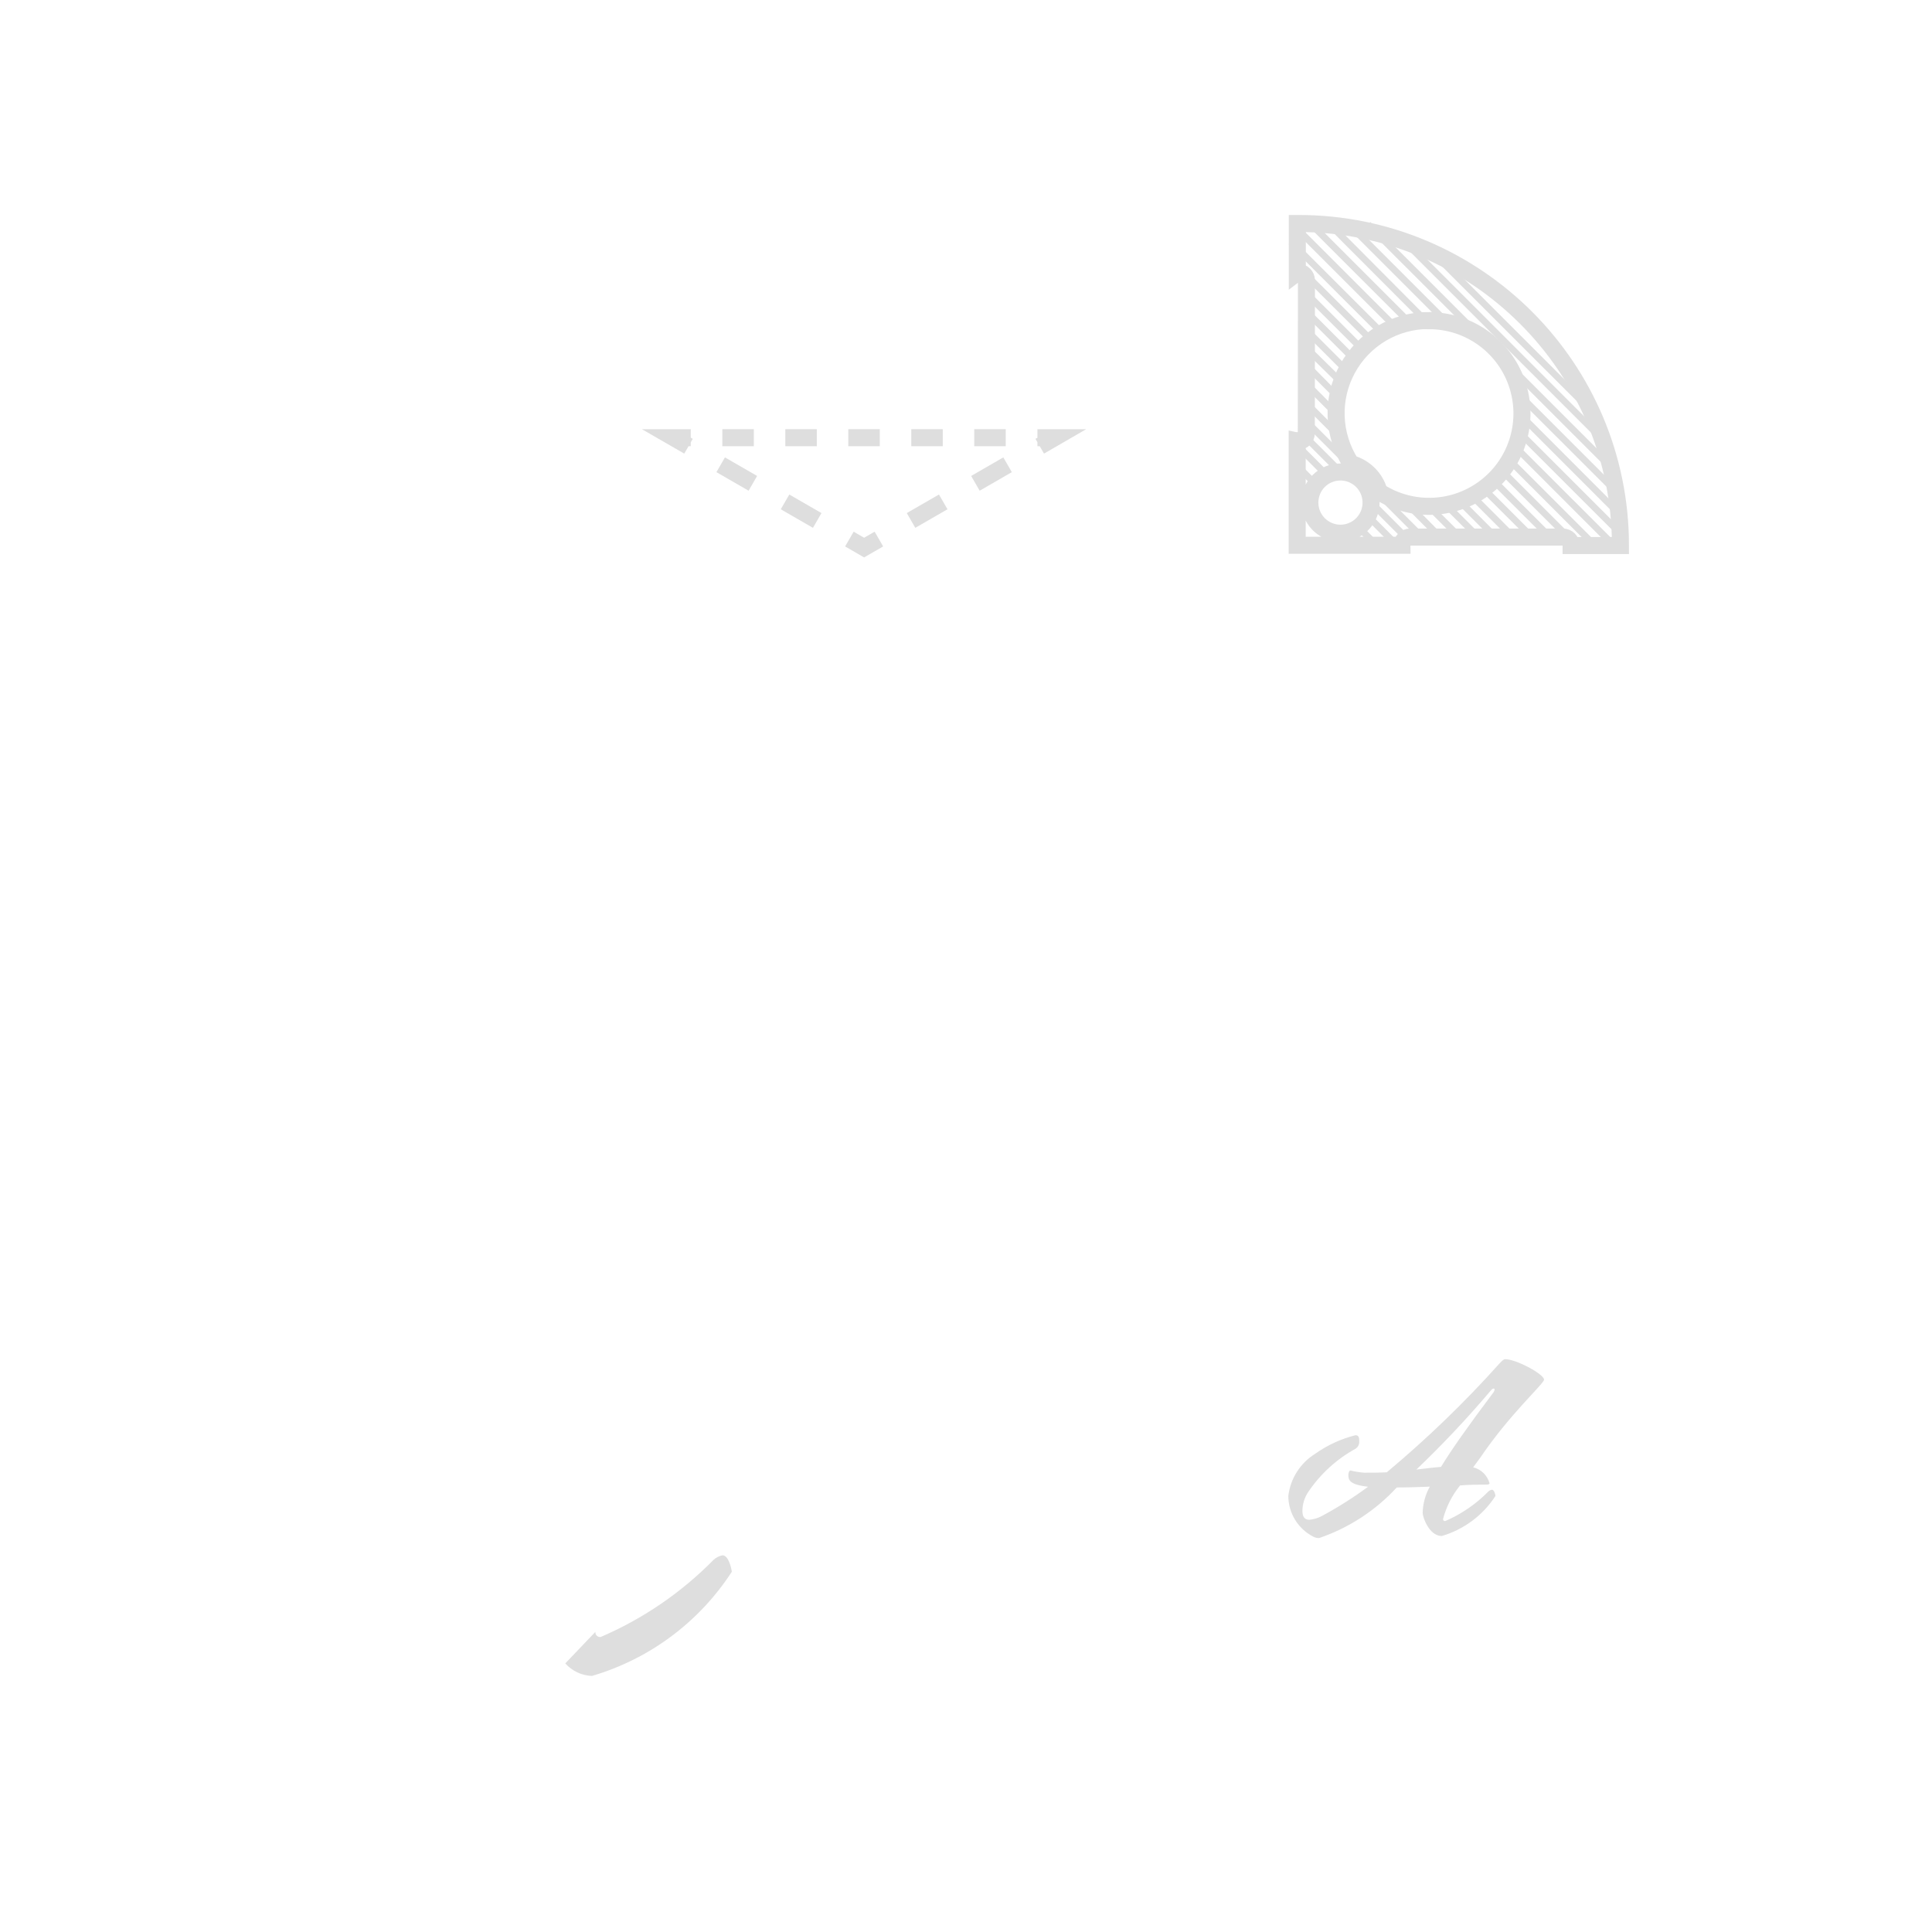
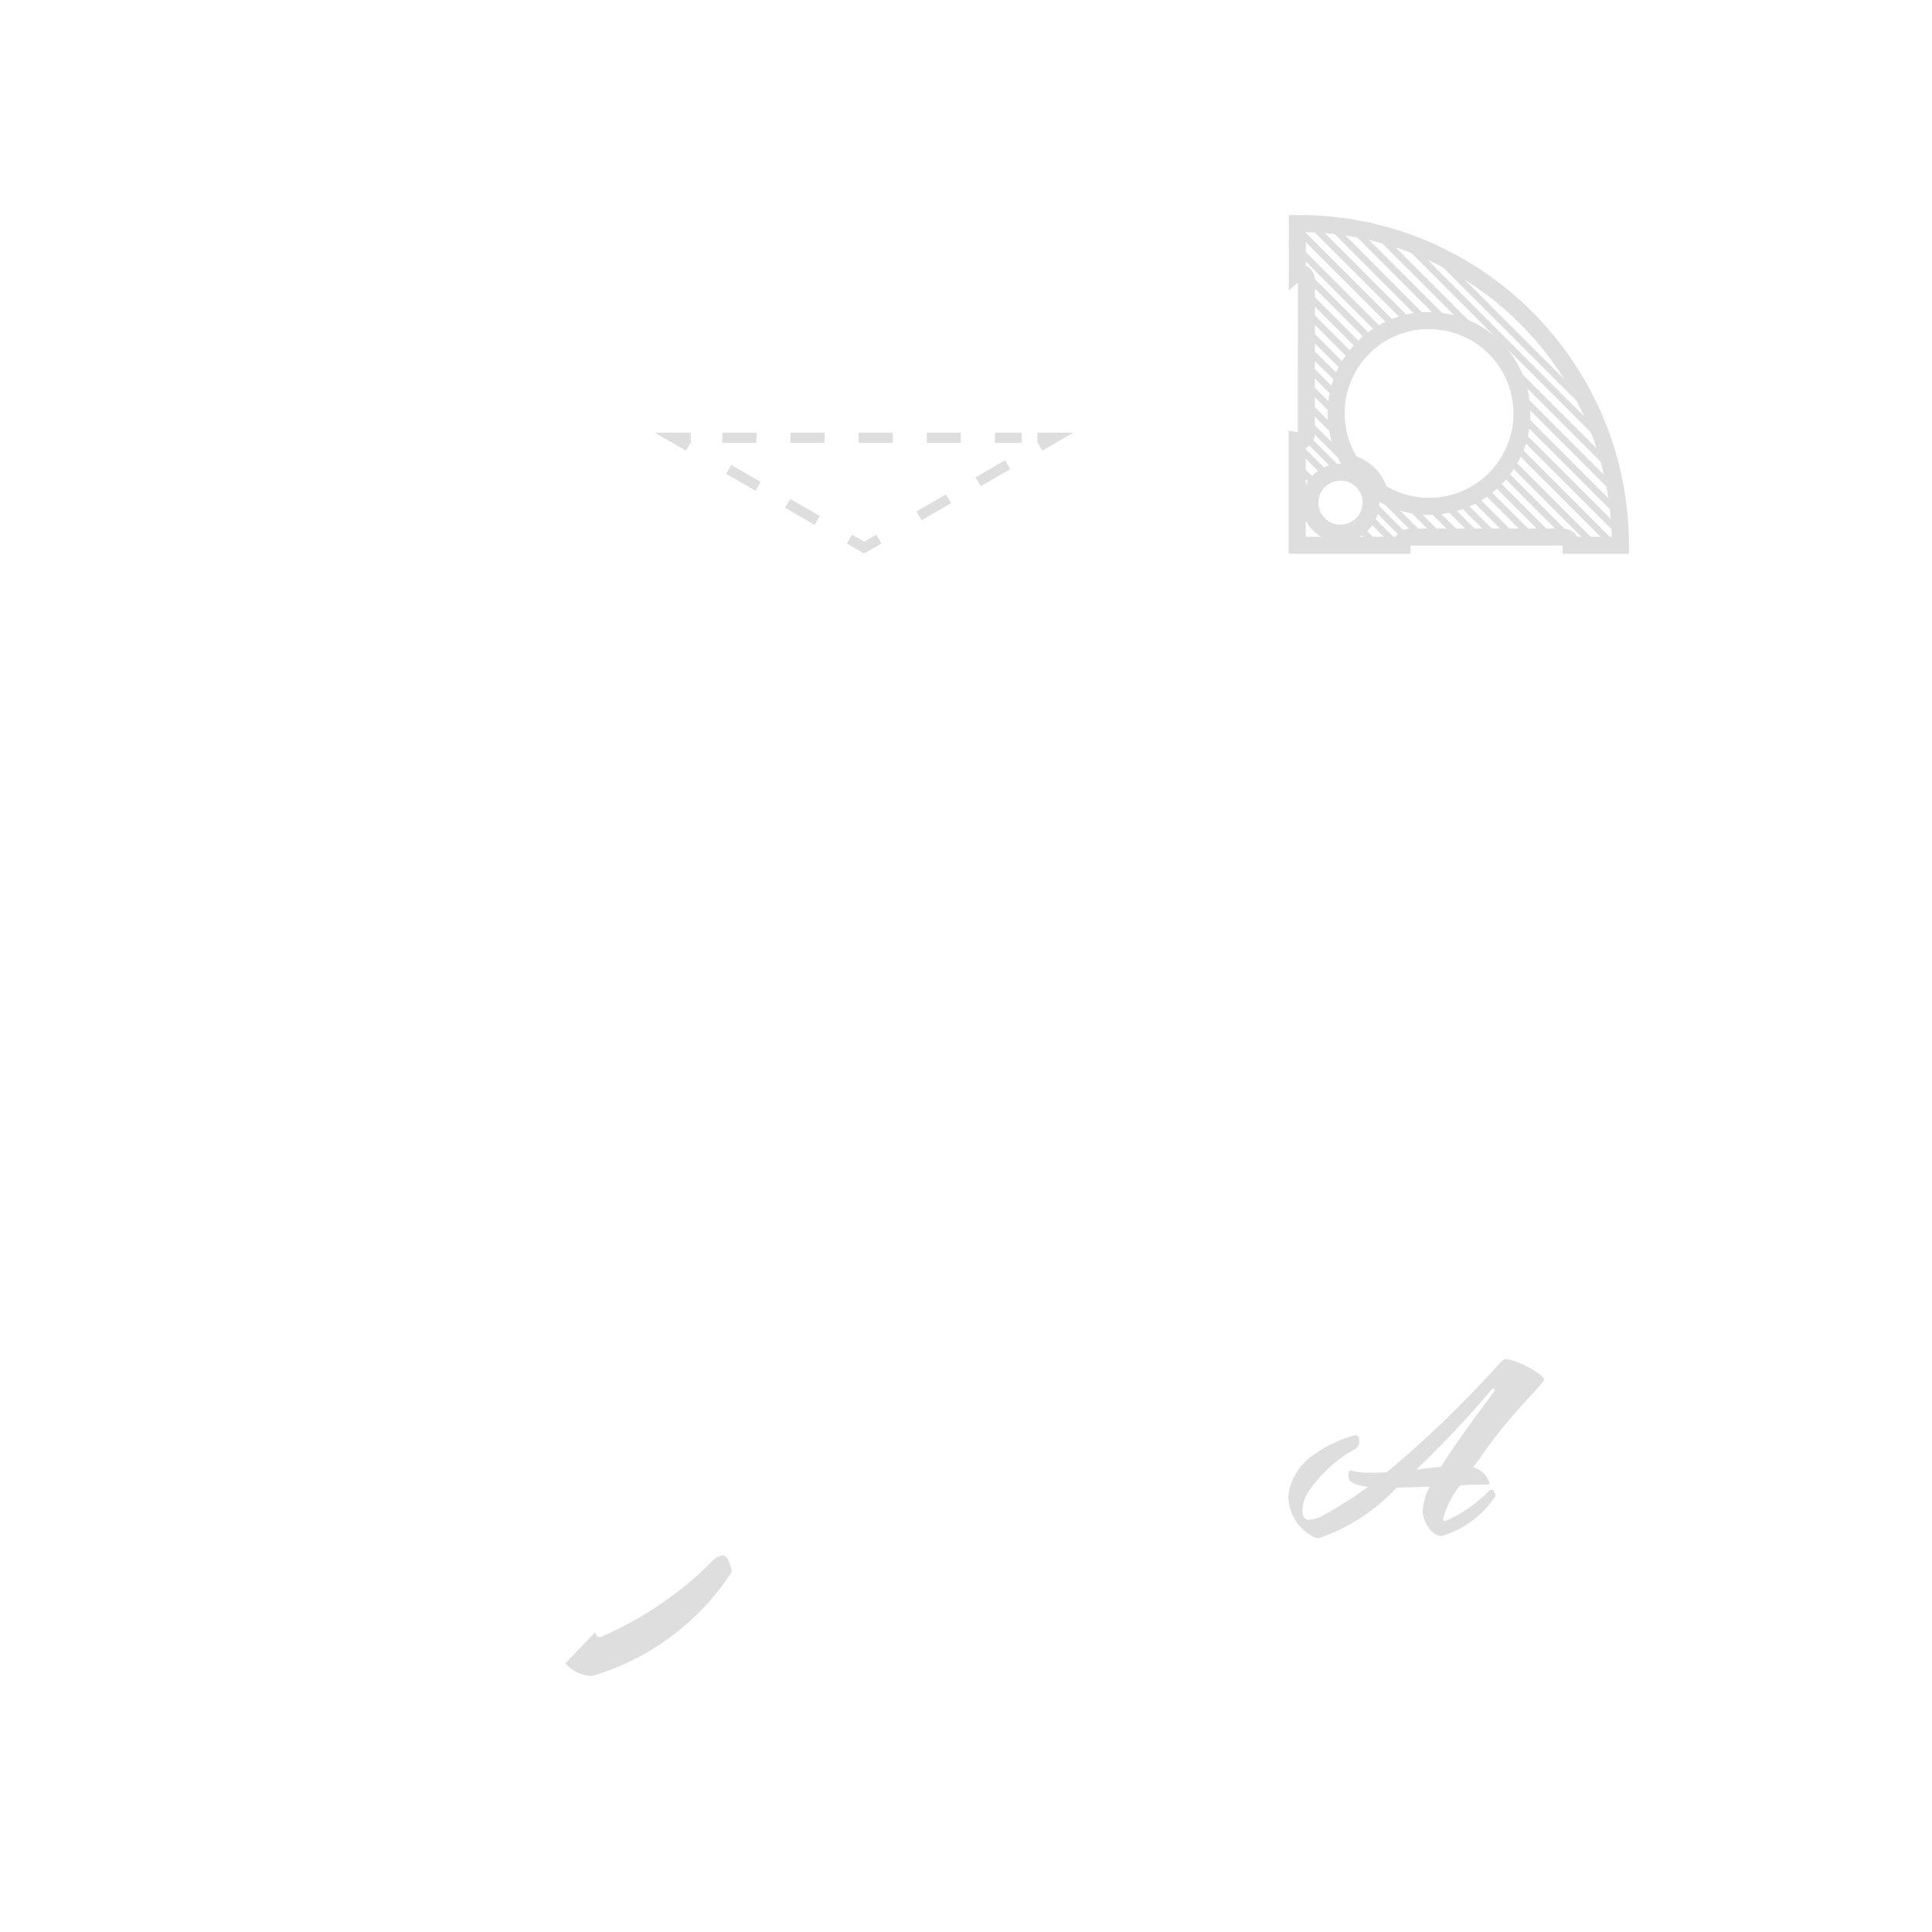
<svg xmlns="http://www.w3.org/2000/svg" viewBox="0 0 28.346 28.346">
  <defs>
-     <style>.a{fill:#dedede;}.b,.c,.d,.e{fill:none;stroke:#dedede;stroke-miterlimit:10;stroke-width:0.25px;}.c{stroke-dasharray:0.545 0.545;}.d{stroke-dasharray:0.462 0.462;}.e{stroke-dasharray:0.545 0.545;}</style>
+     <style>.a{fill:#dedede;}.b,.c{fill:none;stroke:#dedede;stroke-miterlimit:10;}.b{stroke-width:0.25px;}.c{stroke-width:0.15px;stroke-dasharray:0.5 0.5;}</style>
  </defs>
-   <path class="a" d="M21.614,21.528a.331.331,0,0,1,.24.233c0,.015-.018.021-.043.021-.114,0-.247,0-.389.012a1.315,1.315,0,0,0-.25.493c0,.021.012.03.032.03a1.99,1.99,0,0,0,.635-.436.1.1,0,0,1,.05-.024c.036,0,.052.077.052.092a1.413,1.413,0,0,1-.787.587c-.188,0-.281-.281-.281-.338a.83.83,0,0,1,.105-.386c-.16.006-.326.012-.485.012a2.762,2.762,0,0,1-1.138.742.166.166,0,0,1-.082-.018.673.673,0,0,1-.371-.6.848.848,0,0,1,.395-.619,1.758,1.758,0,0,1,.592-.272c.053,0,.053.048.053.087a.118.118,0,0,1-.053.111,2,2,0,0,0-.7.643.5.5,0,0,0-.08.272c0,.072.025.128.1.128a.479.479,0,0,0,.186-.056,5.584,5.584,0,0,0,.676-.428c-.273-.033-.288-.1-.288-.174,0-.024.009-.065.032-.065a1.2,1.2,0,0,0,.2.032c.12,0,.231,0,.332-.006A15.91,15.91,0,0,0,22,20.005c.032-.03.053-.063.087-.063.157,0,.567.219.567.3,0,.059-.5.5-.938,1.148Zm-.472-.006c.154-.252.395-.595.771-1.095a.08.08,0,0,0,.015-.039c0-.009,0-.015-.015-.015s-.027.012-.062.054a14.971,14.971,0,0,1-1.07,1.134C20.911,21.546,21.027,21.531,21.142,21.522Z" />
-   <path class="a" d="M10.6,22.819a.278.278,0,0,0-.129.065,5.2,5.2,0,0,1-1.659,1.134.07.07,0,0,1-.077-.063.049.049,0,0,1,0-.012l-.441.462a.549.549,0,0,0,.391.184,3.68,3.68,0,0,0,2.052-1.528C10.733,23.02,10.692,22.819,10.6,22.819Z" />
+   <path class="a" d="M21.614,21.528a.333.333,0,0,1,.24.233c0,.015-.018.021-.043.021-.114,0-.247,0-.389.012a1.316,1.316,0,0,0-.25.493c0,.021.012.03.032.03a2,2,0,0,0,.635-.436.094.094,0,0,1,.05-.024c.036,0,.052.077.052.092a1.415,1.415,0,0,1-.787.587c-.188,0-.281-.281-.281-.338a.83.83,0,0,1,.105-.386c-.16.006-.326.012-.485.012a2.77,2.77,0,0,1-1.138.742.167.167,0,0,1-.082-.018.674.674,0,0,1-.371-.6.848.848,0,0,1,.395-.619,1.753,1.753,0,0,1,.592-.272c.053,0,.053.048.053.087a.117.117,0,0,1-.053.111,2,2,0,0,0-.7.643.505.505,0,0,0-.08.272c0,.072.025.128.1.128a.489.489,0,0,0,.186-.056,5.538,5.538,0,0,0,.676-.428c-.273-.033-.288-.1-.288-.174,0-.024.009-.065.032-.065a1.243,1.243,0,0,0,.2.032c.12,0,.231,0,.332-.006A15.87,15.87,0,0,0,22,20.005c.032-.03.053-.063.087-.063.157,0,.567.219.567.3,0,.059-.5.5-.938,1.148Zm-.472-.006c.154-.252.395-.595.771-1.095a.078.078,0,0,0,.015-.039c0-.009,0-.015-.015-.015s-.027.012-.062.054a15.083,15.083,0,0,1-1.07,1.134C20.911,21.546,21.027,21.531,21.142,21.522Z" />
+   <path class="a" d="M10.6,22.819a.278.278,0,0,0-.129.065,5.217,5.217,0,0,1-1.659,1.134.07.07,0,0,1-.077-.062h0v-.012l-.441.462a.549.549,0,0,0,.391.184,3.682,3.682,0,0,0,2.052-1.528C10.733,23.02,10.692,22.819,10.6,22.819Z" />
  <path class="a" d="M22.116,6.919c-.02.026-.043.049-.064.073l1.059,1.06.069-.069Z" />
  <path class="a" d="M22.219,6.755a.95.95,0,0,1-.05.088l1.142,1.142.069-.069Z" />
  <path class="a" d="M20.551,4.807,19.077,3.333l-.069.069,1.436,1.436C20.479,4.826,20.515,4.816,20.551,4.807Z" />
-   <path class="a" d="M22.307,6.563c-.012.034-.021.07-.036.1l1.246,1.247.177.036-.107-.105Z" />
+   <path class="a" d="M22.307,6.563a.9.9,0,0,1-.036.1L23.517,7.91l.177.036-.107-.1Z" />
  <path class="a" d="M22.367,6.35c-.007.038-.016.075-.026.112l1.37,1.37.069-.069Z" />
  <path class="a" d="M20.783,4.766,19.27,3.253l-.069.069,1.456,1.456C20.7,4.77,20.741,4.77,20.783,4.766Z" />
-   <path class="a" d="M23.8,7.233h0L22.337,5.77a1.233,1.233,0,0,1,.035.173L23.8,7.37Z" />
-   <path class="a" d="M23.82,7.672V7.549h.016L22.389,6.1l0,.02c0,.037-.008.072-.011.109Z" />
-   <path class="a" d="M21.242,7.923,20.8,7.478a1.279,1.279,0,0,1-.153-.015l.459.46Z" />
+   <path class="a" d="M23.8,7.233h0L22.337,5.77a1.293,1.293,0,0,1,.035.173L23.8,7.37Z" />
+   <path class="a" d="M23.82,7.672V7.549h.016L22.389,6.1v.02c0,.037-.008.072-.011.109Z" />
+   <path class="a" d="M21.242,7.923,20.8,7.478a1.32,1.32,0,0,1-.153-.015l.459.46Z" />
  <path class="a" d="M21.545,7.939l-.462-.461c-.042,0-.083.012-.126.012l.449.449Z" />
  <path class="a" d="M21.7,7.915h.093l-.476-.476c-.037.009-.072.021-.111.027l.494.494Z" />
  <path class="a" d="M21.926,7.93h.135l-.549-.55c-.034.014-.071.021-.106.033l.52.52Z" />
  <path class="a" d="M22.328,7.937l-.644-.645c-.03.017-.061.032-.092.047l.6.6Z" />
  <path class="a" d="M22.6,7.934l-.752-.751c-.026.02-.05.042-.078.06l.692.691Z" />
  <path class="a" d="M22.858,7.927l-.866-.866c-.023.023-.048.044-.073.066l.8.8Z" />
  <path class="a" d="M19,3.539v.043h-.095l1.34,1.341c.031-.016.06-.034.092-.047Z" />
  <path class="a" d="M18.963,3.766v.088h-.049L20.08,5.021c.028-.019.055-.038.084-.055Z" />
  <path class="a" d="M19.081,4.149V4.27h-.018l.867.868c.025-.022.052-.04.078-.061Z" />
  <path class="a" d="M19.113,4.448v.073h-.066l.756.756c.021-.025.042-.051.064-.074Z" />
  <path class="a" d="M19.117,4.726v.068h-.07l.641.641c.018-.029.032-.059.052-.086Z" />
-   <path class="a" d="M19.1,4.969v.1h-.04L19.6,5.6c.014-.031.033-.06.049-.09Z" />
-   <path class="a" d="M19.1,5.22v.1H19.06l.473.474c.009-.036.022-.07.034-.1Z" />
-   <path class="a" d="M19.111,5.505v.1h-.042l.427.427c0-.042.006-.084.013-.125Z" />
+   <path class="a" d="M19.1,4.969v.1h-.04l.54.531c.014-.031.033-.06.049-.09Z" />
+   <path class="a" d="M19.1,5.22v.1h-.04l.473.474a.779.779,0,0,1,.034-.1Z" />
+   <path class="a" d="M19.111,5.505v.1h-.042l.427.427a.746.746,0,0,1,.013-.125Z" />
  <path class="a" d="M19.084,5.887h-.017l.441.441a1.336,1.336,0,0,1-.017-.155l-.407-.407Z" />
-   <path class="a" d="M19.465,3.178V3.2h-.083V3.174l-.03.03L20.9,4.755c.012,0,.023,0,.036,0,.037,0,.073.008.109.011Z" />
+   <path class="a" d="M19.465,3.178V3.2h-.083V3.174l-.03.03L20.9,4.755h.036c.037,0,.073.008.109.011Z" />
  <path class="a" d="M19.777,3.21h-.138l1.567,1.567a1.334,1.334,0,0,1,.188.05Z" />
  <polygon class="a" points="23.467 6.12 23.506 6.12 20.911 3.524 20.911 3.53 20.778 3.53 23.467 6.218 23.467 6.12" />
  <polygon class="a" points="23.649 6.515 20.514 3.381 20.514 3.41 20.405 3.41 23.649 6.653 23.649 6.515" />
  <polygon class="a" points="23.741 6.911 23.758 6.911 20.101 3.254 20.101 3.27 19.979 3.27 23.741 7.032 23.741 6.911" />
  <polygon class="a" points="19.069 6.017 19.069 6.148 19.062 6.148 20.898 7.984 20.898 7.96 21.012 7.96 19.069 6.017" />
  <polygon class="a" points="19.915 7.649 19.915 7.671 19.798 7.671 20.204 8.076 20.342 8.076 19.915 7.649" />
  <polygon class="a" points="19.336 7.15 19.416 7.15 18.947 6.681 18.947 6.79 18.918 6.79 19.336 7.208 19.336 7.15" />
  <polygon class="a" points="19.486 7.026 19.592 7.026 18.923 6.357 18.923 6.495 19.486 7.059 19.486 7.026" />
  <polygon class="a" points="20.012 7.446 20.012 7.535 19.963 7.535 20.523 8.096 20.662 8.096 20.012 7.446" />
  <polygon class="a" points="19.717 7.034 19.847 7.034 19.061 6.249 19.061 6.342 19.016 6.342 19.717 7.043 19.717 7.034" />
  <polygon class="a" points="20.01 7.197 20.01 7.336 20.653 7.979 20.653 7.967 20.78 7.967 20.01 7.197" />
-   <path class="b" d="M19.166,6.355a.12.12,0,0,1-.119.121c-.006,0-.01-.006-.015-.007V8h1.537l0,0a.119.119,0,0,1,.119-.12H22.93a.119.119,0,0,1,.121.119l0,.005h.724v0a4.725,4.725,0,0,0-4.725-4.725l-.016,0V4s.008-.006.013-.006a.12.12,0,0,1,.121.12h0Zm1.8-1.65a1.362,1.362,0,1,1-.731,2.51.593.593,0,0,0-.414-.413,1.361,1.361,0,0,1,1.145-2.1Zm-1.3,2.22a.449.449,0,1,1-.448.448A.448.448,0,0,1,19.669,6.925Z" />
-   <polyline class="b" points="12.895 7.909 12.678 8.034 12.462 7.909" />
+   <path class="b" d="M19.166,6.355a.12.12,0,0,1-.119.121h0c-.006,0-.01-.006-.015-.007V8h1.537a.119.119,0,0,1,.118-.12H22.93A.119.119,0,0,1,23.051,8V8h.724A4.724,4.724,0,0,0,19.05,3.279h-.016V4a.031.031,0,0,1,.013-.006.12.12,0,0,1,.121.119h0Zm1.8-1.65a1.362,1.362,0,1,1-.731,2.51.593.593,0,0,0-.414-.413,1.361,1.361,0,0,1,1.145-2.1Zm-1.3,2.22a.449.449,0,1,1-.448.45v0a.449.449,0,0,1,.448-.448h0Z" />
+   <polyline class="c" points="12.895 7.909 12.678 8.034 12.462 7.909" />
  <line class="c" x1="11.99" y1="7.636" x2="10.338" y2="6.683" />
-   <polyline class="b" points="10.102 6.547 9.885 6.422 10.135 6.422" />
-   <line class="d" x1="10.598" y1="6.422" x2="14.99" y2="6.422" />
-   <polyline class="b" points="15.221 6.422 15.471 6.422 15.255 6.547" />
-   <line class="e" x1="14.783" y1="6.819" x2="13.131" y2="7.772" />
+   <polyline class="c" points="10.102 6.547 9.885 6.422 10.135 6.422" />
+   <line class="c" x1="10.598" y1="6.422" x2="14.99" y2="6.422" />
+   <polyline class="c" points="15.221 6.422 15.471 6.422 15.255 6.547" />
+   <line class="c" x1="14.783" y1="6.819" x2="13.131" y2="7.772" />
</svg>
